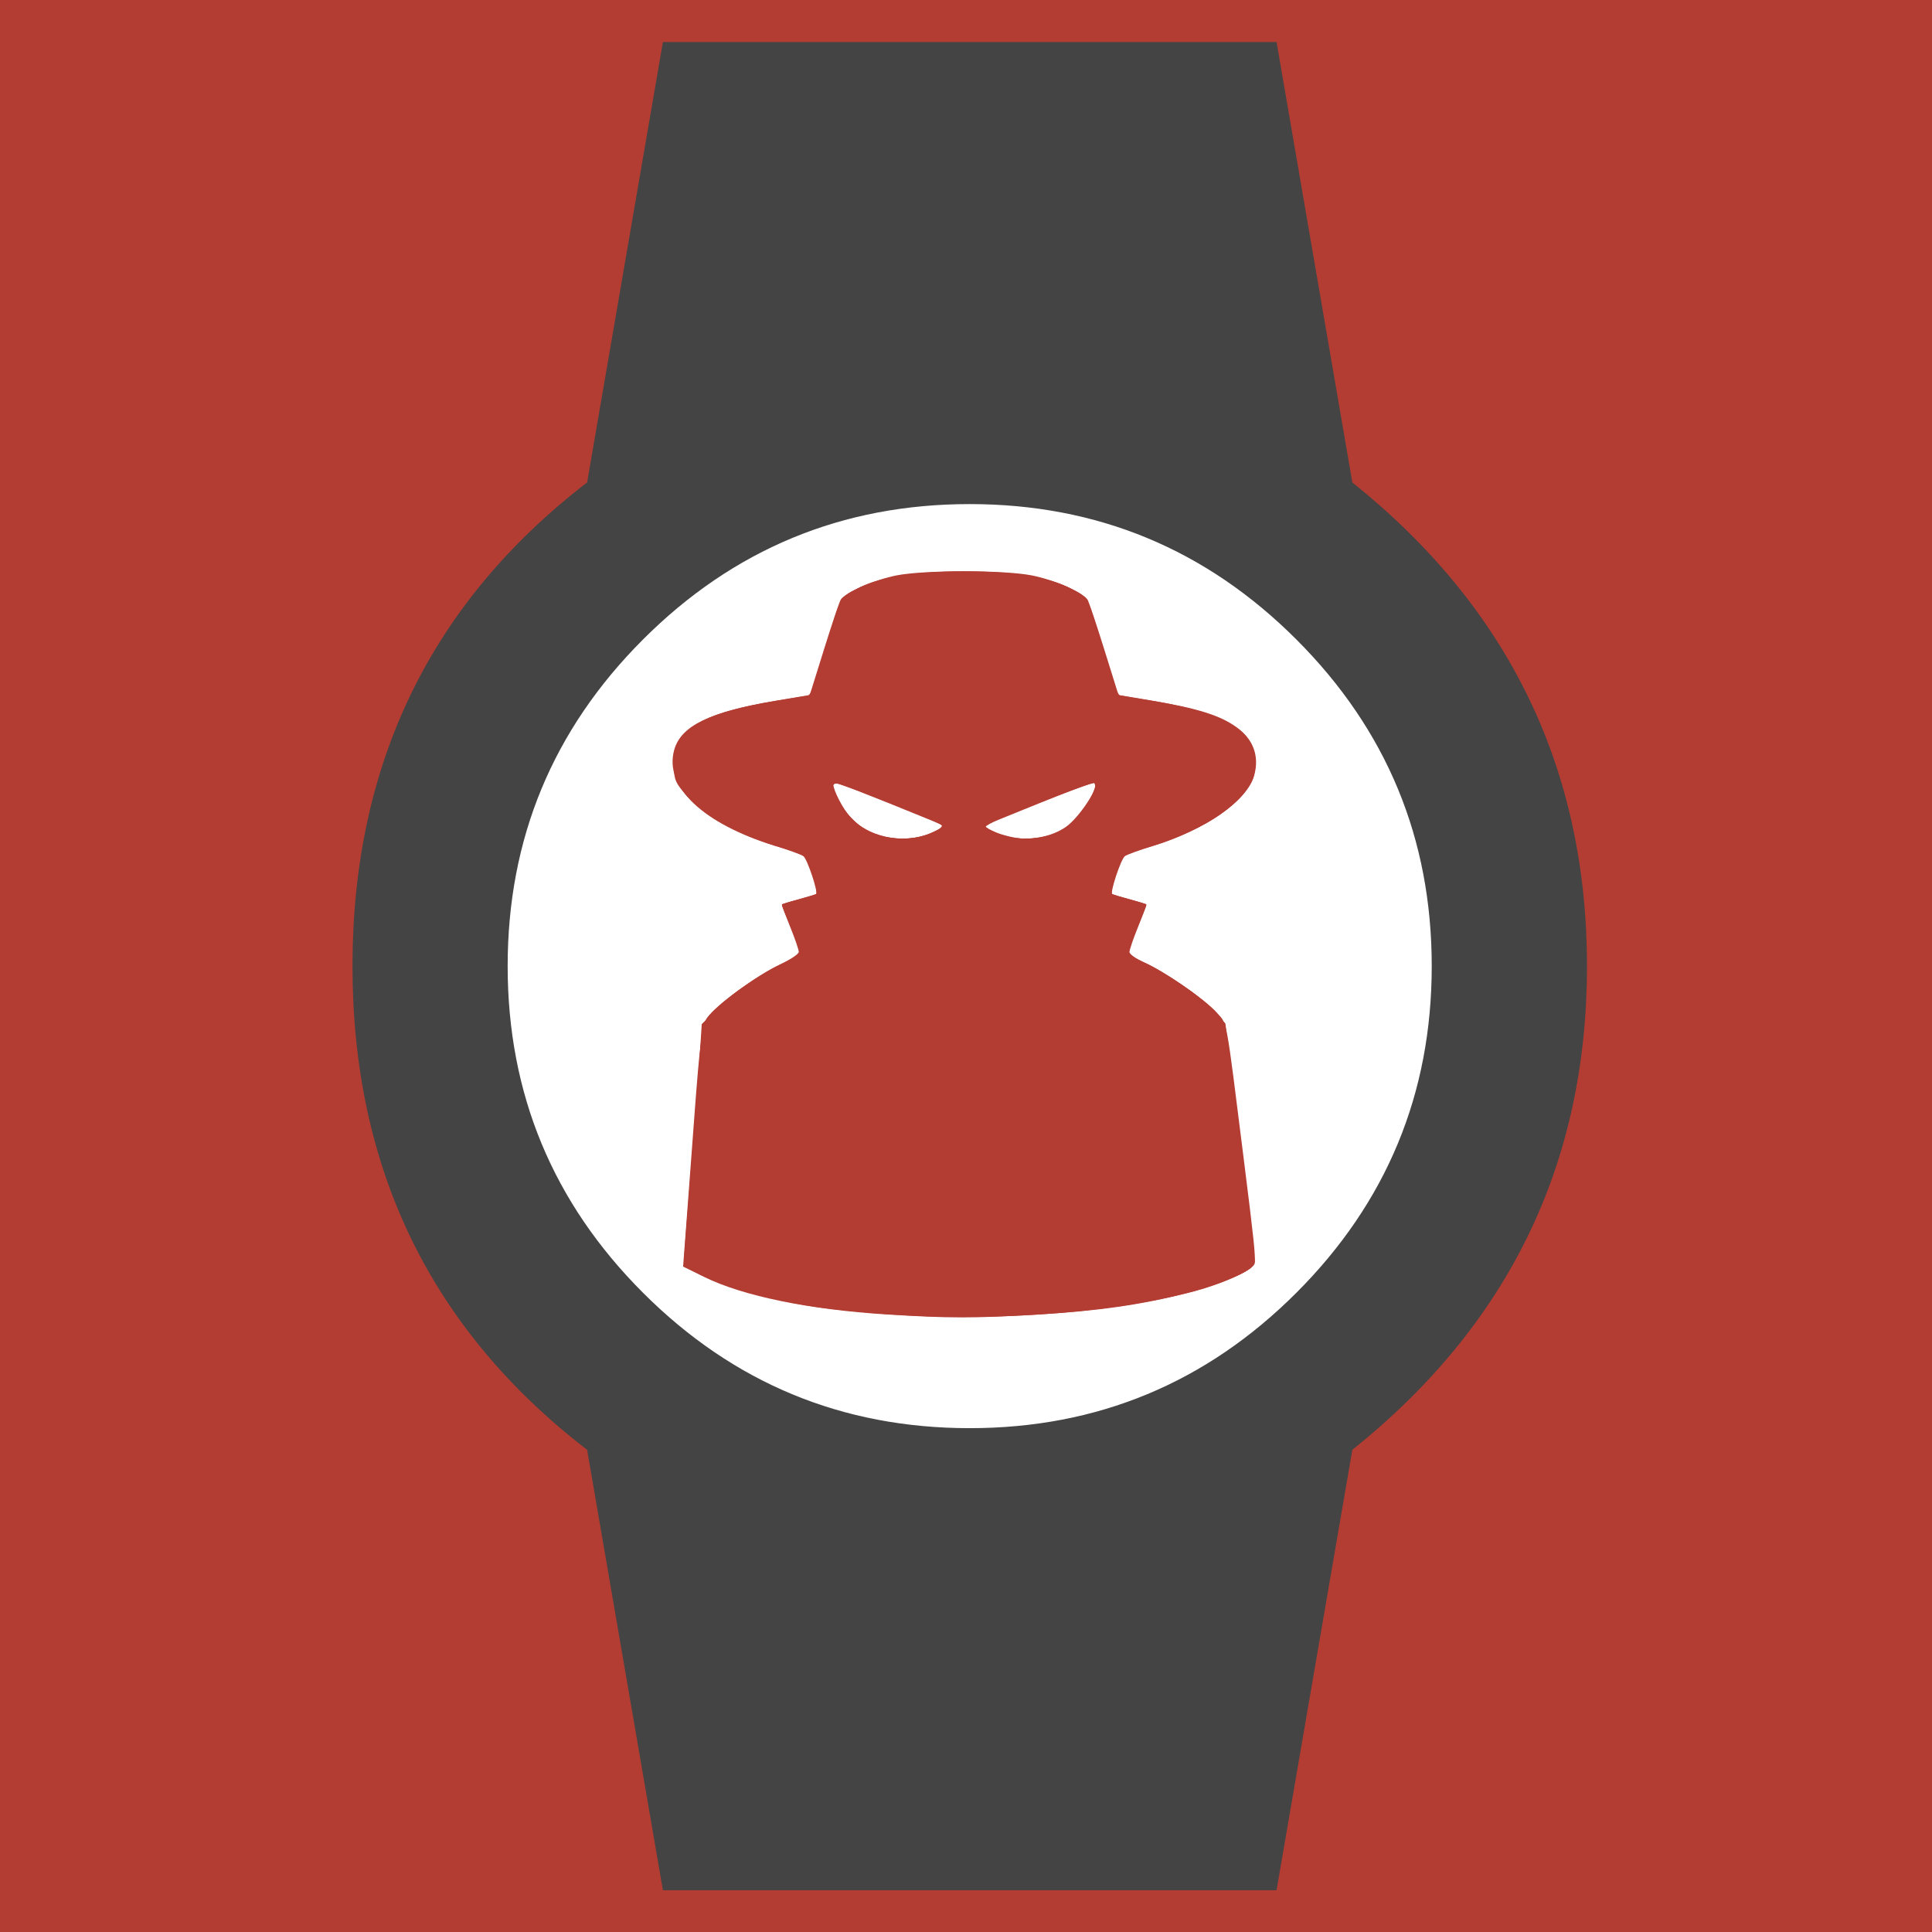
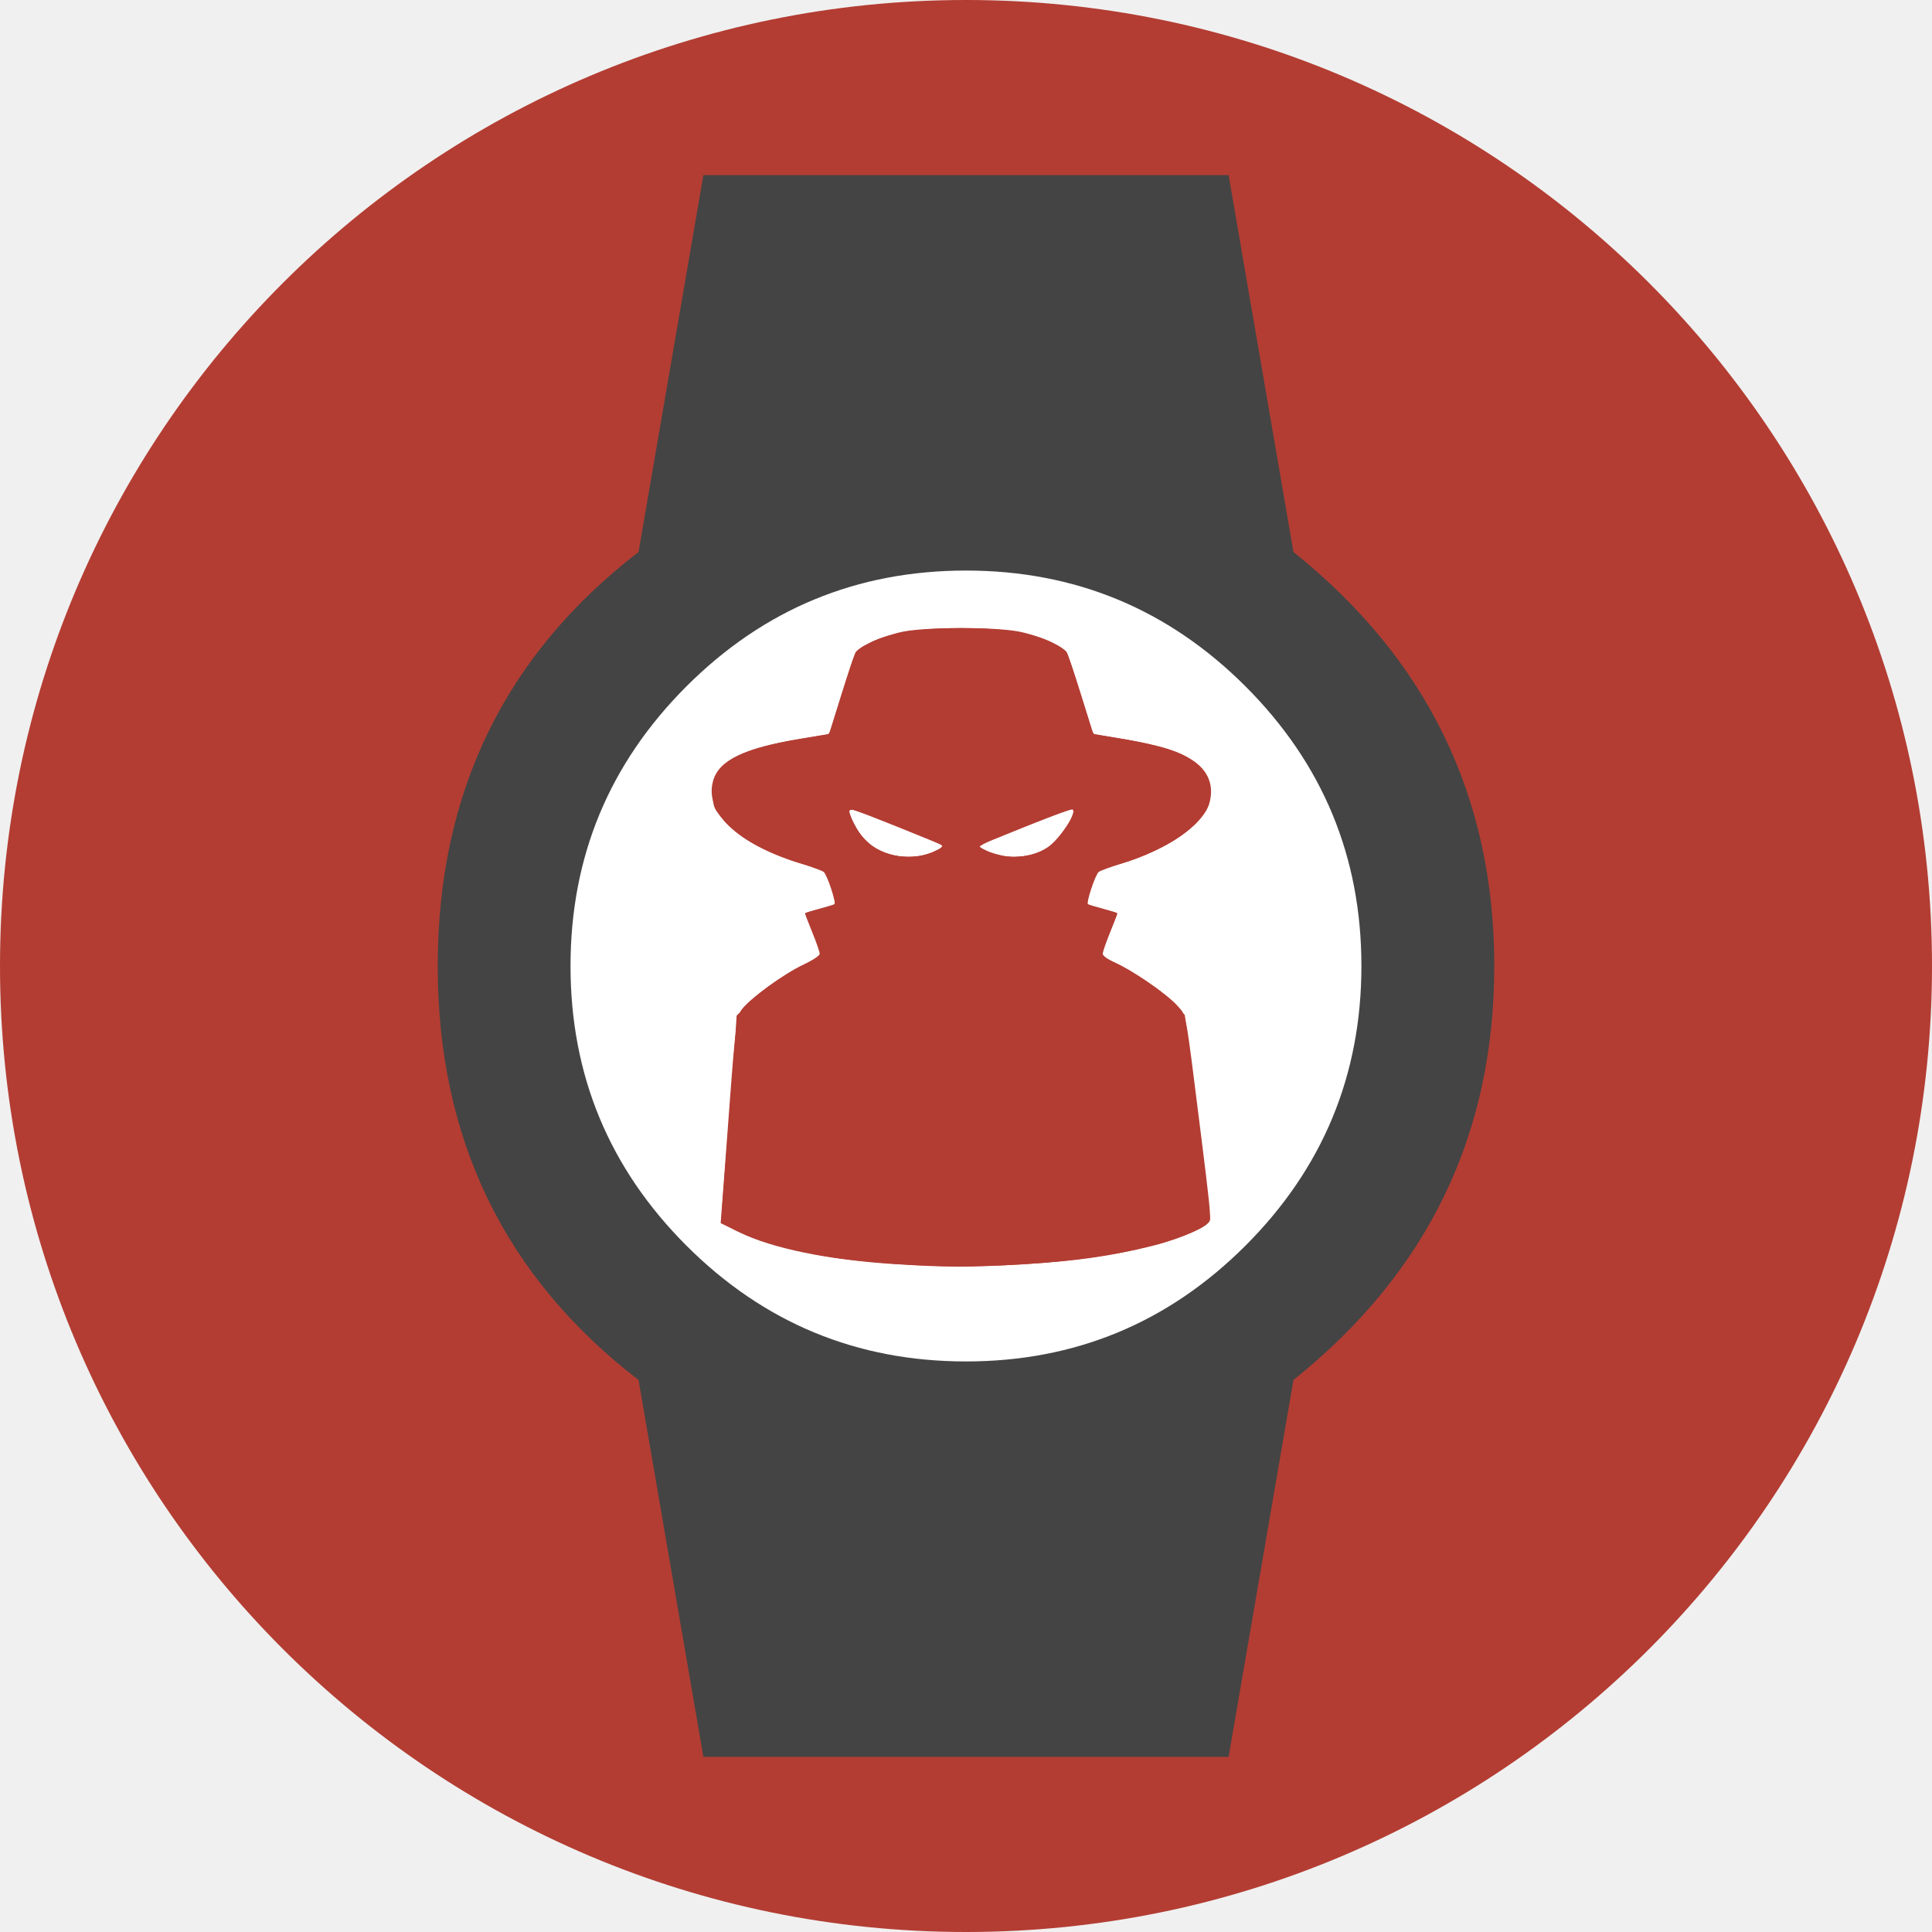
<svg xmlns="http://www.w3.org/2000/svg" width="512" height="512" viewBox="0 0 512 512" id="svg2" version="1.1">
  <defs id="defs4" />
  <g id="layer2">
-     <rect style="fill:#b33d33;fill-opacity:1" id="rect4179" width="512" height="512" x="0" y="0" />
    <ellipse style="fill:#ffffff;fill-opacity:1" id="path4201" cx="255.714" cy="248.143" rx="160" ry="137.857" />
+     <circle style="fill:#b33d33;fill-opacity:1" id="path4146" cx="256" cy="256" r="256" />
+     <ellipse style="fill:#ffffff;fill-opacity:1" id="path4154" cx="253.52" cy="253.937" rx="110.769" ry="110.769" />
  </g>
  <g id="layer1" transform="translate(0,-540.3622)">
-     <path style="fill:#444444" d="m 134.534,796.395 q 0,50.692 35.876,86.569 35.876,35.876 86.569,35.876 50.692,0 86.569,-35.876 35.876,-35.876 35.876,-86.569 0,-50.692 -35.876,-86.569 -35.876,-35.876 -86.569,-35.876 -50.692,0 -86.569,35.876 -35.876,35.876 -35.876,86.569 z m 286.032,0 q 0,78.447 -62.182,128.18 l -20.081,116.711 -162.628,0 -20.081,-116.711 Q 93.413,876.74 93.413,796.395 q 0,-80.344 62.182,-128.18 l 20.081,-116.711 162.628,0 20.081,116.711 q 62.182,49.754 62.182,128.18 z" id="path4" />
-     <g id="g3361" transform="matrix(0.8943235,0,0,0.8943235,-152.0518,249.1326)" style="fill:#b33d33;fill-opacity:1">
+     <path style="fill:#444444" d="m 151.194,796.362 q 0,43.386 30.705,74.091 30.706,30.706 74.091,30.706 43.386,0 74.091,-30.706 30.706,-30.706 30.706,-74.091 0,-43.386 -30.706,-74.091 -30.705,-30.706 -74.091,-30.706 -43.386,0 -74.091,30.706 -30.705,30.706 -30.705,74.091 z m 244.806,0 q 0,67.14 -53.219,109.705 l -17.187,99.889 -139.188,0 -17.187,-99.889 Q 116,865.126 116,796.362 q 0,-68.764 53.219,-109.705 l 17.187,-99.889 139.188,0 17.187,99.889 Q 396,729.24 396,796.362 Z" id="path4" />
+     <g id="g3361" transform="matrix(0.7654234,0,0,0.7654236,-94.08561,327.977)" style="fill:#b33d33;fill-opacity:1">
      <path style="fill:#b33d33;fill-opacity:1" d="m 432.714,715.142 c -22.927,-1.439 -42.486,-5.448 -53.888,-11.047 l -6.388,-3.137 0.619,-8.12 c 0.34,-4.466 1.537,-20.495 2.66,-35.62 1.683,-22.687 2.355,-27.938 3.84,-30 2.686,-3.732 14.863,-12.655 21.407,-15.687 3.163,-1.465 5.75,-3.182 5.75,-3.816 0,-0.634 -1.125,-3.921 -2.5,-7.305 -1.375,-3.384 -2.5,-6.328 -2.5,-6.542 0,-0.214 2.138,-0.968 4.75,-1.674 2.612,-0.706 5.023,-1.426 5.356,-1.6 0.749,-0.39 -2.513,-10.238 -3.726,-11.249 -0.484,-0.403 -4.255,-1.771 -8.38,-3.04 -21.421,-6.587 -32.93,-17.512 -29.923,-28.403 1.989,-7.204 10.483,-11.31 30.302,-14.648 l 9.879,-1.664 4.232,-13.556 c 2.327,-7.456 4.551,-14.073 4.942,-14.705 1.312,-2.123 10.139,-5.944 16.631,-7.2 8.295,-1.604 31.579,-1.604 39.874,0 6.492,1.255 15.319,5.077 16.631,7.2 0.39,0.632 2.614,7.249 4.942,14.705 l 4.232,13.556 9.879,1.664 c 13.614,2.293 20.291,4.393 25.147,7.911 4.949,3.585 6.761,8.553 5.192,14.237 -2.09,7.57 -14.296,16.086 -29.96,20.903 -4.125,1.268 -7.896,2.636 -8.38,3.04 -1.213,1.011 -4.475,10.859 -3.726,11.249 0.334,0.174 2.744,0.894 5.356,1.6 2.612,0.706 4.75,1.46 4.75,1.674 0,0.214 -1.125,3.159 -2.5,6.542 -1.375,3.384 -2.5,6.682 -2.5,7.328 0,0.647 1.913,2.008 4.25,3.024 5.941,2.584 18.22,11.088 21.648,14.992 3.164,3.604 2.553,0.262 8.04,43.963 2.952,23.515 3.396,27.744 3.173,30.233 -0.179,1.998 -9.743,6.29 -19.522,8.76 -14.245,3.599 -26.697,5.388 -45.089,6.479 -18.812,1.116 -26.05,1.108 -44.5,-0.05 z m 13.5,-142.826 c 3.994,-1.848 3.997,-1.852 1.5,-2.87 -22.327,-9.101 -30.349,-12.211 -30.669,-11.891 -0.689,0.689 1.742,6.071 4.191,9.282 5.226,6.852 16.613,9.349 24.978,5.478 z m 39.675,-1.652 c 3.879,-2.726 9.858,-11.745 8.612,-12.991 -0.42,-0.42 -7.772,2.392 -30.787,11.773 -2.499,1.019 -2.499,1.02 1.5,2.925 6.1,2.906 15.178,2.157 20.675,-1.706 z" id="path3377" />
      <path style="fill:#b33d33;fill-opacity:1" d="m 433.714,715.123 c -6.325,-0.446 -15.105,-1.284 -19.512,-1.863 -19.635,-2.578 -41.488,-9.979 -41.488,-14.053 0,-1.027 0.655,-9.882 1.456,-19.678 0.801,-9.796 1.978,-25.01 2.616,-33.81 0.931,-12.838 1.536,-16.529 3.061,-18.678 2.674,-3.768 13.144,-11.433 21.065,-15.422 l 6.699,-3.374 -2.949,-7.151 c -1.622,-3.933 -2.949,-7.255 -2.949,-7.383 0,-0.128 2.138,-0.81 4.75,-1.517 2.612,-0.706 5.057,-1.448 5.433,-1.648 0.744,-0.396 -1.922,-9.129 -3.342,-10.951 -0.481,-0.618 -3.68,-1.892 -7.108,-2.832 -10.714,-2.937 -21.829,-8.872 -27.032,-14.434 -4.388,-4.691 -4.7,-5.379 -4.679,-10.319 0.043,-10.168 7.969,-15.052 30.377,-18.719 l 10.023,-1.64 3.264,-10.467 c 1.795,-5.757 3.838,-12.26 4.539,-14.452 2.499,-7.813 15.248,-11.794 37.775,-11.794 22.527,0 35.275,3.98 37.775,11.794 0.701,2.192 2.743,8.695 4.539,14.452 l 3.264,10.467 10.023,1.64 c 20.295,3.321 29.843,8.468 30.472,16.426 0.466,5.894 -0.244,7.77 -4.774,12.612 -5.202,5.562 -16.318,11.497 -27.032,14.434 -3.428,0.94 -6.627,2.214 -7.108,2.832 -1.42,1.822 -4.086,10.555 -3.342,10.951 0.376,0.2 2.821,0.941 5.433,1.648 2.612,0.706 4.75,1.389 4.75,1.517 0,0.128 -1.327,3.45 -2.949,7.383 l -2.949,7.151 6.699,3.374 c 7.929,3.993 18.397,11.659 21.059,15.422 1.502,2.123 2.751,9.516 6.028,35.678 2.274,18.15 4.129,34.266 4.123,35.813 -0.01,2.48 -0.752,3.146 -6.261,5.629 -19.806,8.926 -63.648,13.649 -101.75,10.961 z m 12.045,-142.538 c 2.247,-0.899 3.719,-1.981 3.27,-2.405 -1.446,-1.366 -31.458,-13.151 -32.031,-12.578 -0.858,0.858 1.79,6.553 4.6,9.893 5.247,6.236 15.76,8.451 24.16,5.09 z m 36.737,0.082 c 2.045,-0.854 4.902,-2.687 6.349,-4.073 2.818,-2.699 6.558,-10.018 5.606,-10.97 -0.48,-0.48 -29.161,10.563 -32.203,12.398 -1.77,1.068 6.896,4.145 11.748,4.172 2.63,0.014 6.455,-0.673 8.5,-1.527 z" id="path3375" />
      <path style="fill:#b33d33;fill-opacity:1" d="m 418.476,713.639 c -19.109,-2.197 -41.16,-8.579 -44.801,-12.967 -0.763,-0.92 -0.497,-8.244 0.932,-25.62 1.1,-13.383 2.305,-29.189 2.677,-35.125 l 0.676,-10.793 4.511,-4.511 c 5.856,-5.856 14.759,-11.544 25.002,-15.974 0.142,-0.061 -1.095,-3.395 -2.75,-7.407 -1.655,-4.013 -3.009,-7.427 -3.009,-7.586 0,-0.16 2.475,-0.845 5.5,-1.522 3.025,-0.677 5.485,-1.497 5.467,-1.822 -0.018,-0.325 -0.861,-2.988 -1.873,-5.918 l -1.84,-5.327 -10.377,-3.478 c -11.162,-3.741 -16.919,-6.708 -22.468,-11.581 -9.591,-8.421 -8.419,-19.169 2.711,-24.847 4.301,-2.194 17.405,-5.462 25.927,-6.465 l 5.547,-0.653 3.77,-12.66 c 5.041,-16.929 4.964,-16.776 9.684,-19.184 13.124,-6.695 50.781,-6.695 63.905,0 4.721,2.408 4.643,2.255 9.684,19.184 l 3.77,12.66 5.547,0.653 c 8.522,1.004 21.626,4.271 25.927,6.465 11.13,5.678 12.302,16.426 2.711,24.847 -5.549,4.872 -11.306,7.84 -22.468,11.581 l -10.377,3.478 -1.84,5.327 c -1.012,2.93 -1.855,5.593 -1.873,5.918 -0.018,0.325 2.442,1.145 5.467,1.822 3.025,0.677 5.5,1.362 5.5,1.522 0,0.16 -1.354,3.574 -3.009,7.586 -1.655,4.013 -2.892,7.337 -2.75,7.388 3.949,1.403 16.92,8.947 20.62,11.993 8.961,7.377 8.362,5.361 13.183,44.341 4.3,34.765 4.332,35.262 2.407,36.702 -6.092,4.557 -30.224,10.483 -50.876,12.493 -14.828,1.443 -56.405,1.139 -70.815,-0.518 z m 27.705,-141.104 c 1.944,-0.927 3.523,-1.939 3.51,-2.25 -0.035,-0.839 -31.974,-13.401 -32.566,-12.808 -2.116,2.116 4.653,11.67 10.432,14.723 4.684,2.474 13.795,2.639 18.624,0.336 z m 37.477,-0.286 c 5.909,-3.014 12.818,-12.601 10.647,-14.773 -0.594,-0.594 -32.532,11.971 -32.566,12.812 -0.013,0.313 1.439,1.296 3.227,2.186 4.656,2.317 13.928,2.205 18.693,-0.226 z" id="path3373" />
      <path style="fill:#b33d33;fill-opacity:1" d="m 419.983,713.662 c -19.614,-2.14 -42.623,-8.551 -46.212,-12.875 -0.623,-0.75 -0.646,-5.115 -0.066,-12.12 0.499,-6.021 1.703,-21.9 2.676,-35.286 l 1.769,-24.339 6.097,-5.703 c 3.499,-3.273 9.691,-7.557 14.533,-10.054 4.64,-2.393 8.583,-4.471 8.762,-4.618 0.179,-0.147 -1.024,-3.481 -2.675,-7.41 l -3.001,-7.144 2.675,-1.02 c 1.471,-0.561 3.913,-1.268 5.425,-1.572 3.268,-0.656 3.246,-0.471 0.872,-7.212 l -1.878,-5.333 -8.372,-2.714 c -15.114,-4.899 -26.067,-11.652 -29.423,-18.142 -2.339,-4.522 -1.851,-10.27 1.177,-13.868 4.621,-5.492 13.215,-8.665 29.945,-11.057 l 8.07,-1.154 4.194,-13.612 c 2.478,-8.042 5.091,-14.567 6.386,-15.945 1.205,-1.283 5.361,-3.33 9.236,-4.549 6.212,-1.955 9.228,-2.216 25.544,-2.216 16.316,0 19.332,0.262 25.544,2.216 3.874,1.219 8.03,3.266 9.236,4.549 1.295,1.378 3.908,7.903 6.386,15.945 l 4.194,13.612 8.07,1.154 c 16.729,2.392 25.324,5.565 29.945,11.057 3.028,3.598 3.515,9.346 1.177,13.868 -3.356,6.489 -14.309,13.243 -29.423,18.142 l -8.372,2.714 -1.878,5.333 c -2.374,6.741 -2.396,6.556 0.872,7.212 1.512,0.304 3.954,1.011 5.425,1.572 l 2.675,1.02 -3.001,7.144 c -1.651,3.929 -2.855,7.264 -2.675,7.41 0.179,0.147 4.131,2.229 8.782,4.628 4.87,2.512 11.002,6.755 14.46,10.005 l 6.004,5.643 4.244,33.388 c 2.334,18.363 4.265,34.559 4.29,35.99 0.04,2.254 -0.862,3.02 -6.75,5.734 -8.897,4.101 -25.156,7.703 -43.426,9.619 -17.94,1.882 -54.203,1.876 -71.51,-0.013 z m 26.33,-140.919 c 1.871,-0.782 3.397,-1.782 3.39,-2.223 -0.007,-0.441 -7.432,-3.775 -16.5,-7.409 -17.305,-6.936 -17.83,-6.957 -15.107,-0.61 4.421,10.303 17.077,14.896 28.217,10.241 z m 33.988,1.007 c 7.108,-2.111 14.414,-10.198 14.414,-15.954 0,-0.843 -5.743,1.009 -16.486,5.315 -9.067,3.635 -16.35,7.058 -16.184,7.608 0.32,1.057 9.077,4.382 11.739,4.456 0.863,0.024 3.796,-0.618 6.517,-1.426 z" id="path3371" />
      <path style="fill:#b33d33;fill-opacity:1" d="m 421.214,713.719 c -19.598,-2.256 -36.895,-6.595 -44.72,-11.22 -3.893,-2.3 -3.864,1.158 -0.357,-43.778 l 2.341,-29.997 6.154,-5.66 c 3.385,-3.113 9.85,-7.566 14.368,-9.896 4.518,-2.33 8.397,-4.391 8.62,-4.581 0.223,-0.19 -0.791,-3.163 -2.253,-6.607 -1.462,-3.444 -2.657,-6.779 -2.655,-7.412 0.002,-0.633 2.253,-1.69 5.003,-2.35 2.75,-0.66 4.965,-1.717 4.923,-2.35 -0.043,-0.633 -0.855,-3.357 -1.804,-6.055 l -1.727,-4.905 -9.446,-3.18 C 378.703,568.674 369.714,561.15 369.714,550.663 c 0,-3.068 0.719,-4.437 3.933,-7.495 5.428,-5.164 13.496,-7.692 33.628,-10.536 2.993,-0.423 3.158,-0.742 7.394,-14.384 4.478,-14.419 5.992,-16.917 11.544,-19.046 13.659,-5.238 45.341,-5.238 59,0 5.552,2.129 7.066,4.627 11.544,19.046 4.237,13.641 4.401,13.961 7.394,14.384 20.132,2.845 28.2,5.373 33.628,10.536 3.214,3.058 3.933,4.427 3.933,7.495 0,10.487 -8.988,18.01 -29.946,25.066 l -9.446,3.18 -1.727,4.905 c -0.95,2.698 -1.762,5.422 -1.804,6.055 -0.043,0.633 2.172,1.69 4.923,2.35 2.75,0.66 5.001,1.717 5.003,2.35 0.002,0.633 -1.193,3.968 -2.655,7.412 -1.462,3.444 -2.476,6.417 -2.253,6.607 0.223,0.19 4.102,2.252 8.62,4.581 4.518,2.33 10.979,6.782 14.358,9.893 l 6.143,5.657 2.381,18.5 c 1.309,10.175 3.325,26.137 4.479,35.47 l 2.099,16.97 -2.128,1.723 c -5.779,4.68 -27.009,9.98 -49.267,12.301 -17.65,1.84 -53.436,1.859 -69.278,0.035 z M 446.871,572.638 c 1.564,-0.809 2.844,-1.825 2.844,-2.258 0,-0.433 -7.425,-3.753 -16.5,-7.378 -15.215,-6.077 -16.5,-6.429 -16.5,-4.524 0,5.534 7.395,13.445 14.764,15.794 3.527,1.124 11.747,0.252 15.392,-1.633 z m 38.486,-0.95 c 4.481,-2.626 9.358,-9.511 9.358,-13.211 0,-1.905 -1.285,-1.553 -16.5,4.524 -9.075,3.625 -16.5,6.94 -16.5,7.369 0,0.428 1.012,1.322 2.25,1.987 6.458,3.47 14.774,3.21 21.392,-0.669 z" id="path3369" />
      <path style="fill:#b33d33;fill-opacity:1" d="m 426.214,714.18 c -21.947,-2.176 -40.47,-6.53 -49.201,-11.565 -4.163,-2.401 -4.197,-2.466 -3.694,-7.159 0.279,-2.605 1.568,-18.686 2.864,-35.736 l 2.357,-31 5.98,-5.526 c 3.289,-3.039 9.848,-7.539 14.575,-10 4.727,-2.461 8.6,-4.825 8.607,-5.254 0.007,-0.429 -1.113,-3.453 -2.488,-6.72 -1.375,-3.267 -2.5,-6.358 -2.5,-6.87 0,-0.512 2.25,-1.47 5,-2.13 2.75,-0.66 5,-1.717 4.999,-2.35 -4.5e-4,-0.633 -0.838,-3.355 -1.861,-6.049 l -1.861,-4.899 -10.389,-3.668 c -11.943,-4.217 -13.645,-5.042 -20.176,-9.783 -9.426,-6.844 -11.332,-16.727 -4.39,-22.765 5.144,-4.475 21.056,-9.394 30.677,-9.484 1.925,-0.018 4.072,-0.396 4.771,-0.839 0.699,-0.444 3.128,-6.849 5.398,-14.235 2.27,-7.386 4.593,-14.024 5.162,-14.751 8.352,-10.675 62.986,-10.675 71.338,0 0.569,0.728 2.892,7.366 5.162,14.751 2.27,7.386 4.699,13.791 5.398,14.235 0.699,0.444 2.846,0.821 4.771,0.839 4.515,0.042 16.144,2.502 22.356,4.729 17.886,6.412 16.272,21.952 -3.356,32.316 -1.375,0.726 -7.175,2.971 -12.889,4.988 l -10.389,3.668 -1.861,4.899 c -1.023,2.694 -1.861,5.416 -1.861,6.049 -4.4e-4,0.633 2.249,1.69 4.999,2.35 2.75,0.66 5,1.618 5,2.13 0,0.512 -1.125,3.603 -2.5,6.87 -1.375,3.267 -2.495,6.291 -2.488,6.72 0.007,0.429 3.88,2.793 8.607,5.254 4.727,2.461 11.277,6.961 14.556,10 l 5.961,5.526 4.432,35 c 2.438,19.25 4.213,35.585 3.945,36.3 -1.413,3.767 -21.913,9.896 -42.512,12.711 -14.484,1.979 -58.317,2.856 -72.5,1.45 z M 446.661,572.747 c 1.68,-0.869 3.054,-1.95 3.054,-2.404 0,-0.454 -7.312,-3.756 -16.25,-7.339 -14.709,-5.896 -16.281,-6.334 -16.574,-4.614 -0.828,4.851 7.096,13.481 14.588,15.889 3.69,1.186 11.437,0.404 15.182,-1.532 z m 38.63,-1.019 c 4.711,-2.761 9.799,-10.103 9.248,-13.344 -0.294,-1.73 -1.809,-1.31 -16.29,4.514 -8.781,3.531 -16.176,6.631 -16.433,6.888 -0.824,0.824 1.537,2.542 5.524,4.022 5.225,1.939 12.539,1.092 17.951,-2.08 z" id="path3367" />
      <path style="fill:#b33d33;fill-opacity:1" d="m 432.214,714.605 c -16.913,-1.731 -30.419,-3.839 -38.5,-6.009 -9.063,-2.434 -18.871,-6.551 -20.014,-8.4 -0.294,-0.476 0.726,-16.743 2.267,-36.151 l 2.801,-35.286 3.223,-3.346 c 3.959,-4.109 14.942,-11.519 21.131,-14.257 2.526,-1.117 4.592,-2.474 4.592,-3.015 0,-0.541 -1.125,-3.656 -2.5,-6.923 -1.375,-3.267 -2.5,-6.332 -2.5,-6.811 0,-0.479 2.508,-1.432 5.573,-2.118 4.576,-1.024 5.448,-1.545 4.876,-2.909 -0.383,-0.914 -1.425,-3.741 -2.315,-6.283 -1.605,-4.583 -1.681,-4.639 -9.126,-6.824 -24.489,-7.187 -36.732,-19.795 -29.978,-30.872 3.298,-5.409 16.688,-10.483 31.252,-11.843 3.73,-0.348 7.055,-1.076 7.389,-1.616 0.334,-0.541 2.511,-7.112 4.838,-14.603 4.901,-15.777 5.711,-16.68 17.722,-19.758 10.277,-2.633 35.261,-2.633 45.538,0 12.011,3.077 12.821,3.981 17.722,19.758 2.327,7.491 4.504,14.063 4.838,14.603 0.334,0.541 3.659,1.268 7.389,1.616 14.564,1.36 27.954,6.434 31.252,11.843 6.754,11.077 -5.489,23.685 -29.978,30.872 -7.446,2.185 -7.521,2.242 -9.126,6.824 -0.89,2.541 -1.932,5.369 -2.315,6.283 -0.572,1.364 0.301,1.885 4.876,2.909 3.065,0.686 5.573,1.639 5.573,2.118 0,0.479 -1.125,3.544 -2.5,6.811 -1.375,3.267 -2.5,6.382 -2.5,6.923 0,0.541 2.067,1.897 4.592,3.015 6.202,2.744 17.188,10.16 21.09,14.237 3.507,3.664 3.532,3.805 9.864,54.825 2.289,18.445 2.326,19.573 0.687,20.849 -5.249,4.087 -23.357,9.102 -42.233,11.697 -10.986,1.51 -56.287,2.782 -65.5,1.84 z m 13.25,-141.359 c 2.337,-1.061 4.25,-2.344 4.25,-2.85 0,-0.965 -32.872,-14.637 -33.554,-13.956 -1.255,1.255 2.28,8.558 5.889,12.167 6.56,6.56 15.348,8.301 23.415,4.639 z m 35.634,0.743 c 5.261,-1.572 12.135,-8.37 13.514,-13.363 0.576,-2.087 0.872,-3.971 0.656,-4.187 -0.682,-0.682 -33.554,12.991 -33.554,13.956 0,1.472 8.181,4.778 11.884,4.802 1.861,0.012 5.236,-0.531 7.5,-1.208 z" id="path3365" />
      <path style="fill:#b33d33;fill-opacity:1" d="m 432.214,714.594 c -26.686,-2.816 -47.22,-7.405 -55.25,-12.345 -4.001,-2.462 -3.995,-2.298 -1.269,-34.282 1.089,-12.786 2.261,-26.847 2.603,-31.247 l 0.622,-8 5.073,-4.809 c 4.853,-4.6 15.628,-11.565 21.125,-13.655 3.22,-1.224 3.231,-2.349 0.095,-9.44 -1.375,-3.109 -2.5,-6.063 -2.5,-6.563 0,-0.501 1.951,-1.203 4.335,-1.56 6.67,-1 6.799,-1.245 4.349,-8.28 -1.765,-5.069 -2.663,-6.37 -4.684,-6.784 -6.478,-1.328 -20.1,-6.982 -25.557,-10.607 -10.243,-6.806 -13.744,-14.798 -9.47,-21.62 3.472,-5.541 16.153,-10.274 31.335,-11.697 l 7.676,-0.719 2.067,-7.133 c 4.996,-17.242 7.148,-22.718 9.542,-24.286 6.058,-3.969 16.254,-5.713 33.407,-5.713 17.153,0 27.348,1.744 33.407,5.713 2.394,1.568 4.545,7.045 9.542,24.286 l 2.067,7.133 7.676,0.719 c 15.183,1.423 27.863,6.156 31.335,11.697 4.274,6.821 0.774,14.814 -9.47,21.62 -5.456,3.625 -19.079,9.279 -25.557,10.607 -2.021,0.414 -2.919,1.715 -4.684,6.784 -2.45,7.035 -2.321,7.28 4.349,8.28 2.384,0.357 4.335,1.06 4.335,1.56 0,0.501 -1.125,3.454 -2.5,6.563 -1.375,3.109 -2.5,6.199 -2.5,6.866 0,0.667 3.383,2.953 7.517,5.08 7.782,4.003 18.747,12.215 20.377,15.26 0.862,1.611 3.063,17.031 8.023,56.198 l 1.963,15.5 -2.19,1.727 c -2.13,1.68 -12.773,5.528 -21.515,7.777 -11.954,3.077 -33.374,5.119 -57.175,5.451 -13.475,0.188 -26.3,0.152 -28.5,-0.081 z m 14.184,-141.464 c 2.374,-1.149 4.316,-2.387 4.316,-2.751 0,-0.92 -34.008,-14.484 -34.666,-13.826 -1,1 1.667,7.212 4.648,10.828 6.216,7.541 17.014,9.956 25.703,5.75 z m 37.001,-5.8e-4 c 2.374,-1.149 5.665,-3.725 7.312,-5.723 2.998,-3.637 5.671,-9.852 4.669,-10.854 -0.651,-0.651 -34.666,12.901 -34.666,13.811 0,0.356 1.913,1.594 4.25,2.751 5.542,2.743 12.788,2.749 18.435,0.015 z" id="path3363" />
    </g>
  </g>
</svg>
